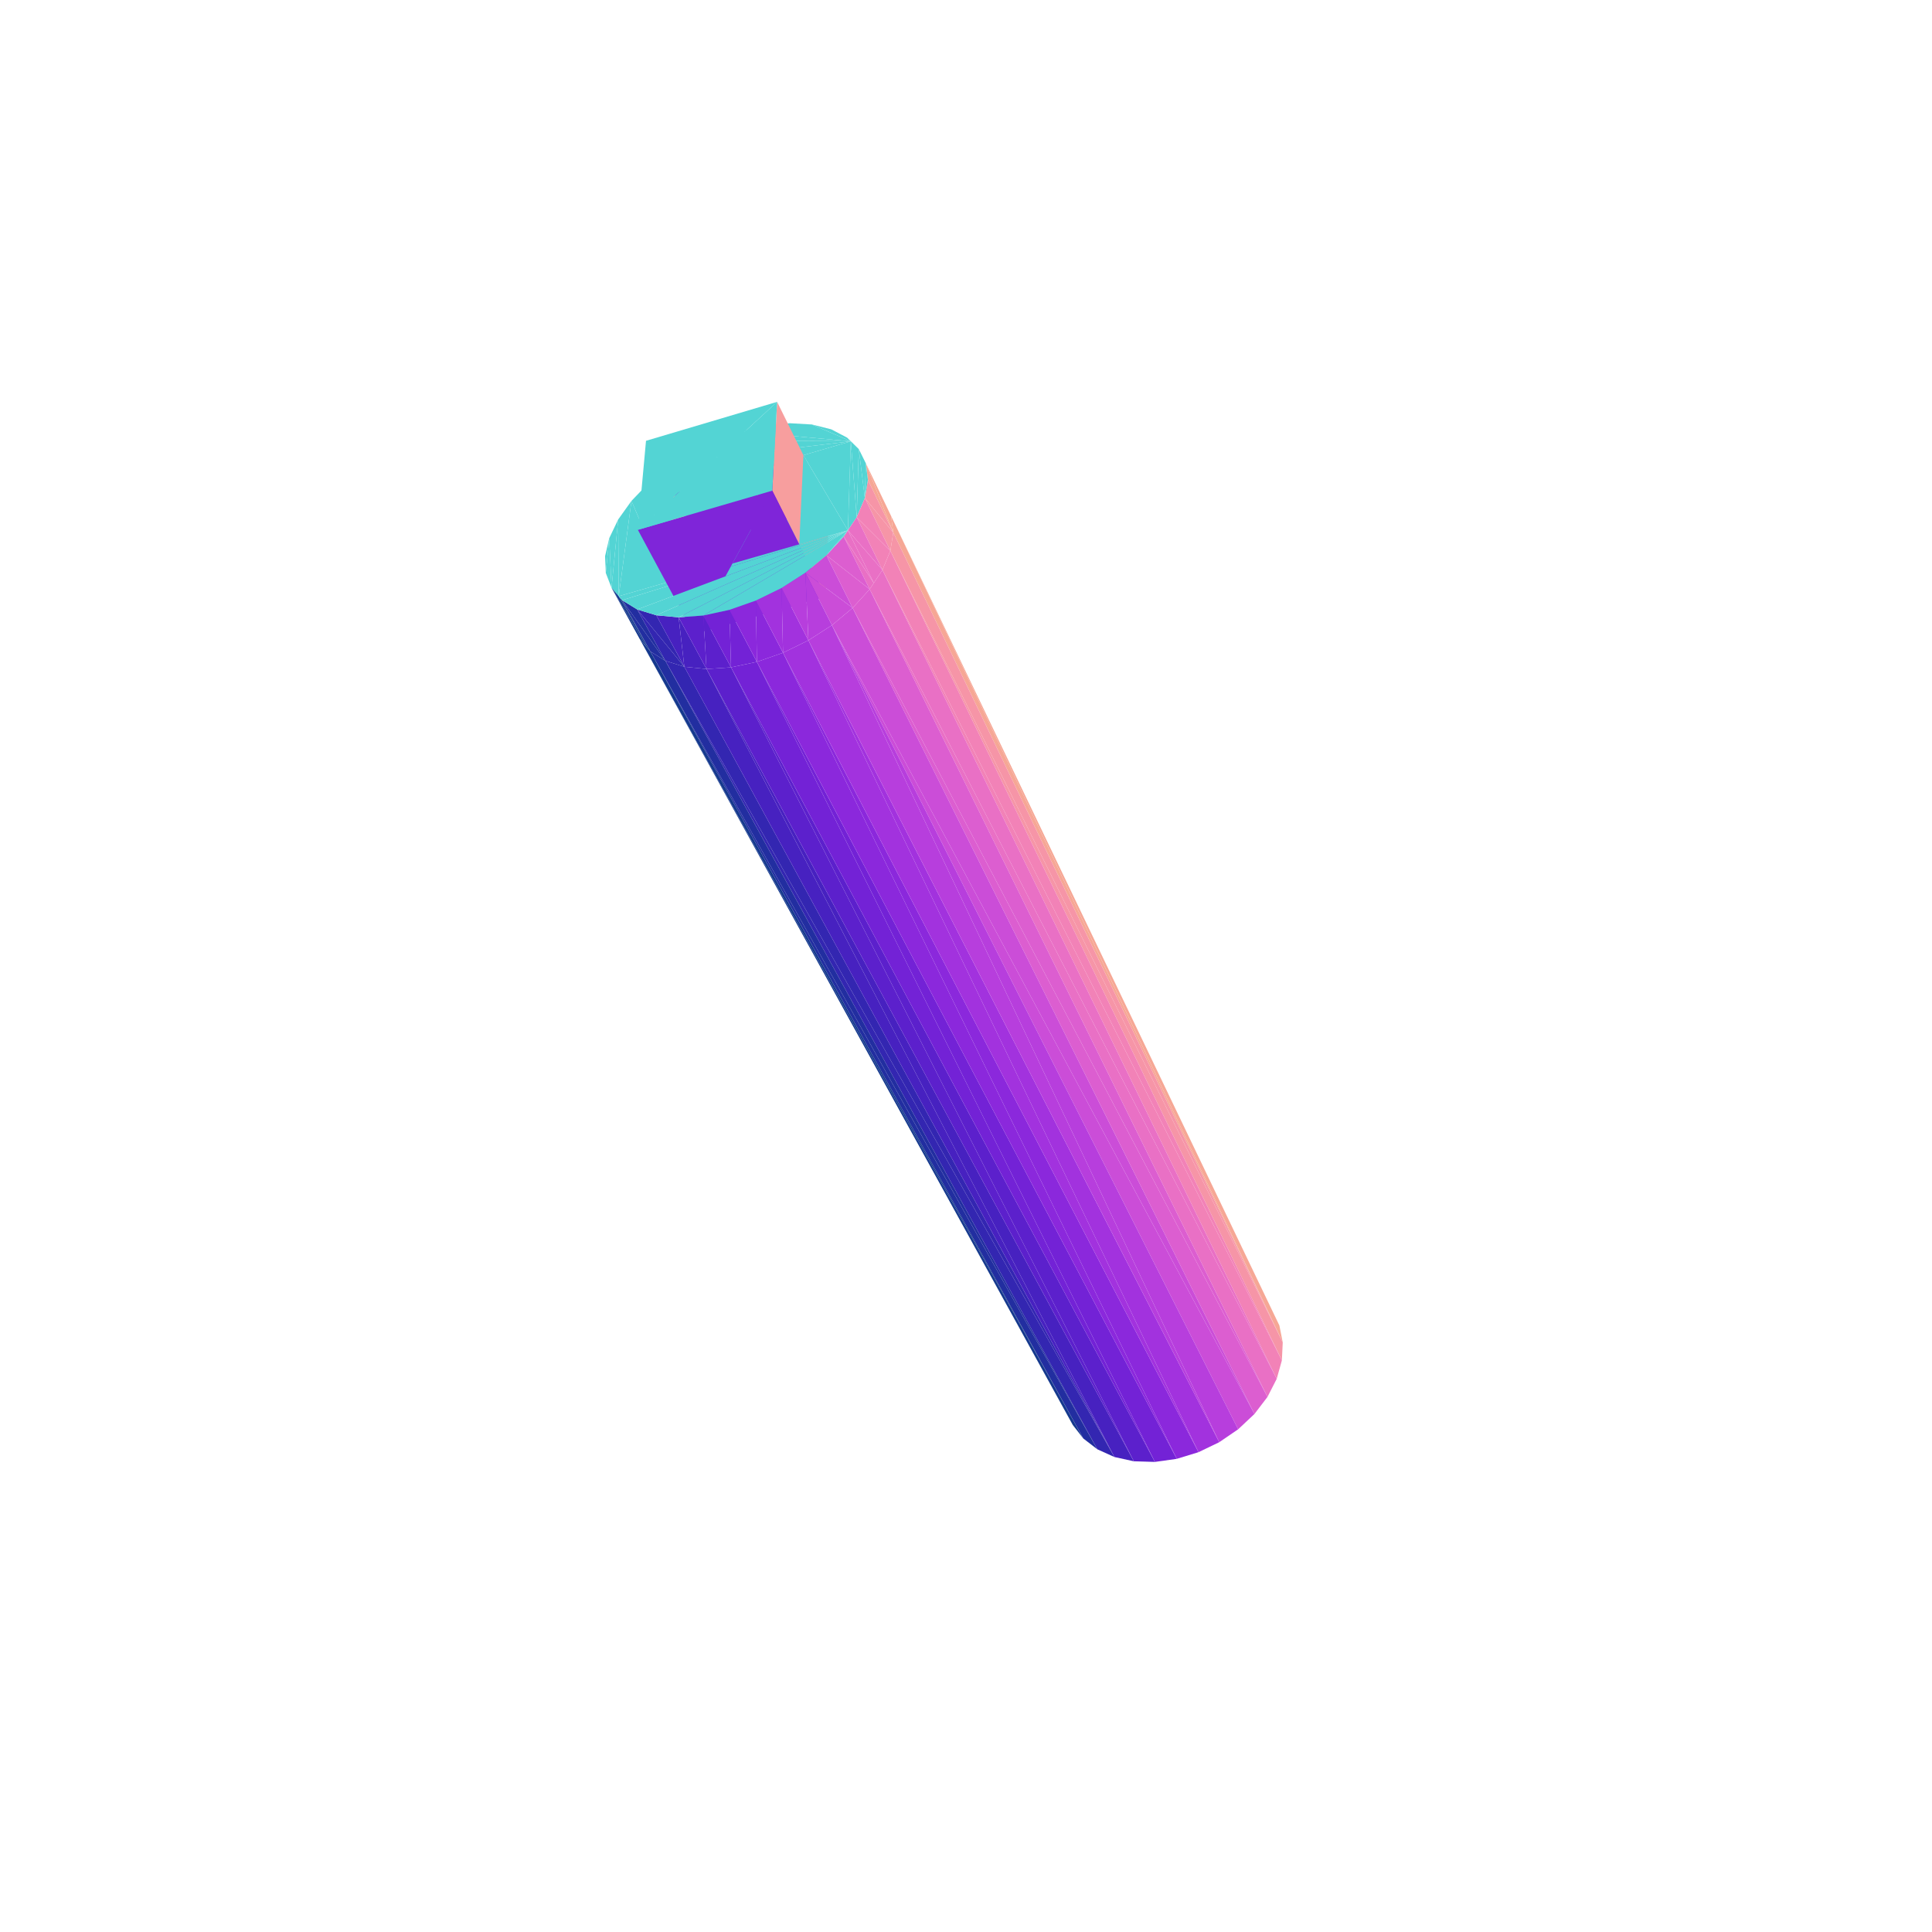
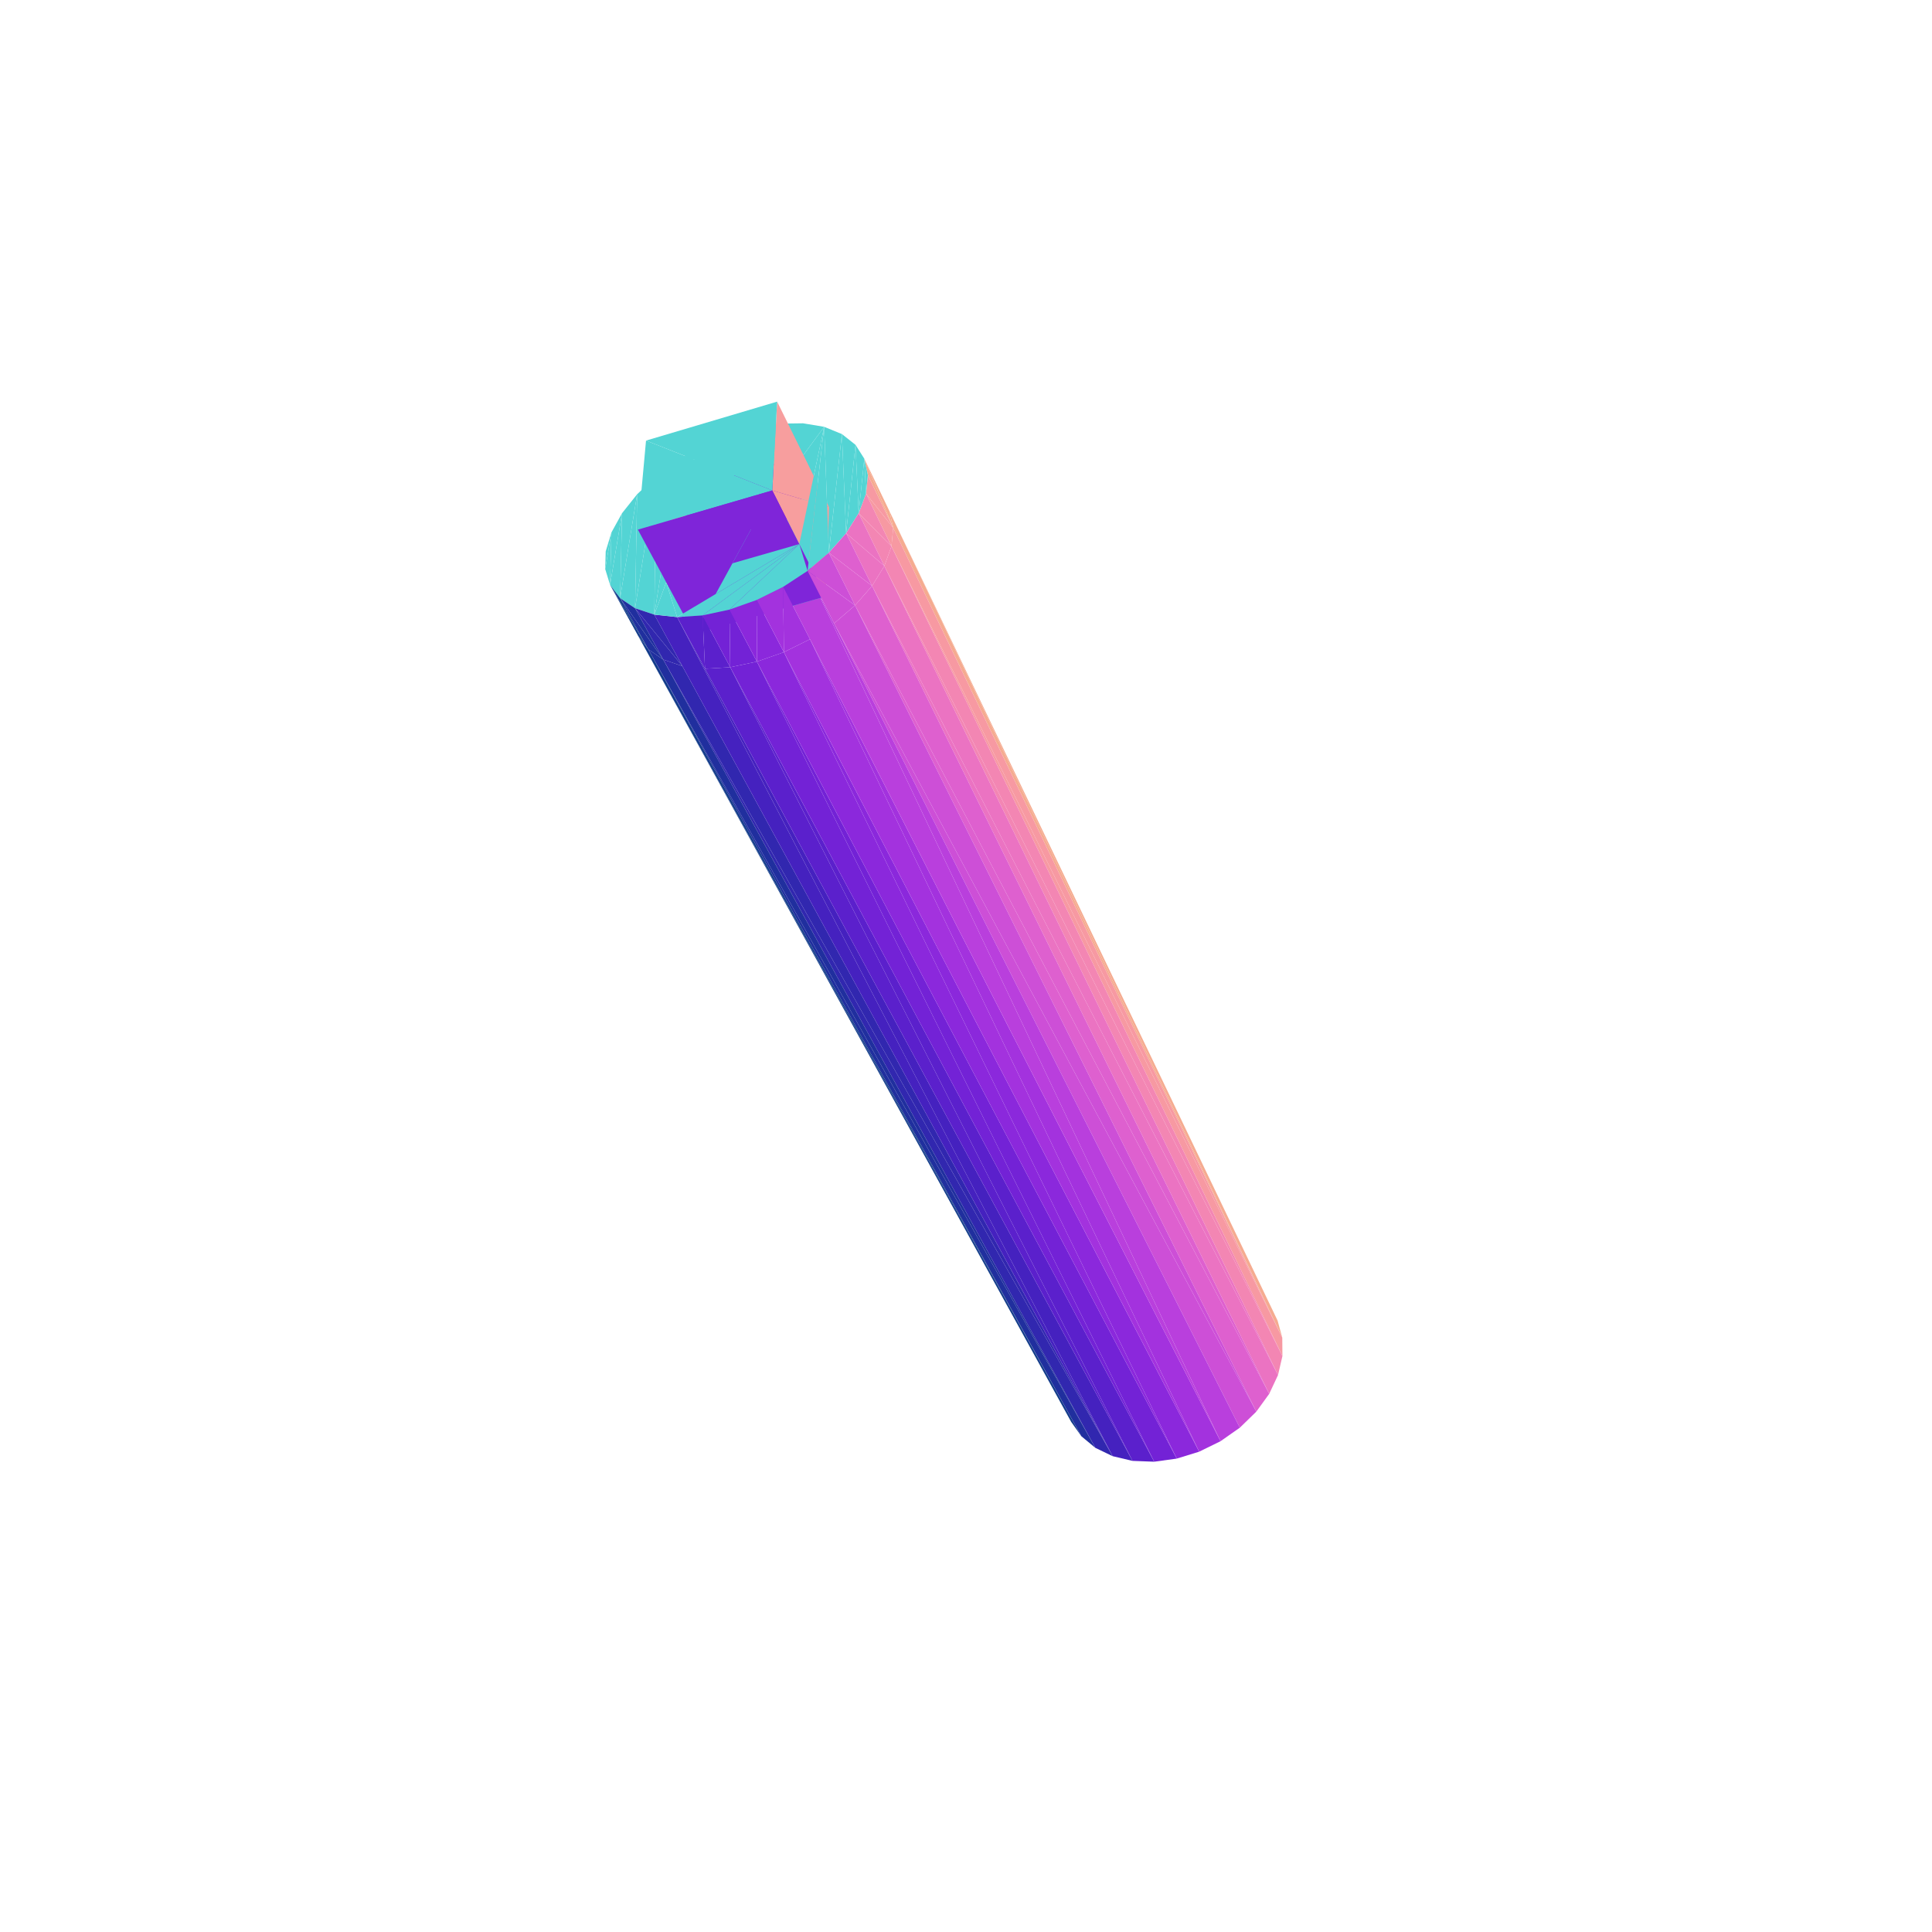
<svg xmlns="http://www.w3.org/2000/svg" viewBox="-250 -250 500 500" width="500" height="500">
-   <path d="M30.354,122.274L-84.449,-84.642L27.64,118.791z" style="fill:rgb(21,57,142)" />
-   <path d="M-19.384,-116.469L81.975,97.402L81.101,93.026z" style="fill:rgb(246,167,149)" />
-   <path d="M33.985,125.074L-81.703,-81.421L30.354,122.274z" style="fill:rgb(34,46,160)" />
-   <path d="M81.975,97.402L-19.573,-107.454L81.748,102.067z" style="fill:rgb(246,149,167)" />
-   <path d="M38.401,127.071L-77.806,-78.984L33.985,125.074z" style="fill:rgb(51,38,177)" />
-   <path d="M81.748,102.067L-21.631,-102.498L80.415,106.839z" style="fill:rgb(242,130,183)" />
-   <path d="M-67.156,-76.865L38.401,127.071L43.435,128.178z" style="fill:rgb(71,33,192)" />
-   <path d="M80.415,106.839L-24.928,-97.501L78.02,111.527z" style="fill:rgb(233,112,197)" />
-   <path d="M-60.812,-77.29L43.435,128.178L48.888,128.342z" style="fill:rgb(92,32,204)" />
-   <path d="M78.02,111.527L-29.342,-92.667L74.649,115.941z" style="fill:rgb(220,94,208)" />
-   <path d="M-54.119,-78.709L48.888,128.342L54.544,127.549z" style="fill:rgb(115,34,214)" />
-   <path d="M74.649,115.941L-34.7,-88.196L70.433,119.9z" style="fill:rgb(203,77,216)" />
-   <path d="M-34.7,-88.196L65.541,123.242L70.433,119.9z" style="fill:rgb(183,62,221)" />
-   <path d="M-47.35,-81.069L54.544,127.549L60.171,125.826z" style="fill:rgb(139,40,220)" />
-   <path d="M-40.787,-84.276L60.171,125.826L65.541,123.242z" style="fill:rgb(162,50,222)" />
-   <path d="M-84.449,-84.642L30.354,122.274L-81.703,-81.421z" style="fill:rgb(21,57,142)" />
-   <path d="M81.975,97.402L-19.384,-116.469L-18.82,-112.172z" style="fill:rgb(246,167,149)" />
-   <path d="M-81.703,-81.421L33.985,125.074L-77.806,-78.984z" style="fill:rgb(34,46,160)" />
-   <path d="M-19.573,-107.454L81.975,97.402L-18.82,-112.172z" style="fill:rgb(246,149,167)" />
-   <path d="M-77.806,-78.984L38.401,127.071L-72.895,-77.441z" style="fill:rgb(51,38,177)" />
-   <path d="M-21.631,-102.498L81.748,102.067L-19.573,-107.454z" style="fill:rgb(242,130,183)" />
-   <path d="M38.401,127.071L-67.156,-76.865L-72.895,-77.441z" style="fill:rgb(71,33,192)" />
-   <path d="M-24.928,-97.501L80.415,106.839L-21.631,-102.498z" style="fill:rgb(233,112,197)" />
-   <path d="M43.435,128.178L-60.812,-77.29L-67.156,-76.865z" style="fill:rgb(92,32,204)" />
-   <path d="M-29.342,-92.667L78.02,111.527L-24.928,-97.501z" style="fill:rgb(220,94,208)" />
-   <path d="M48.888,128.342L-54.119,-78.709L-60.812,-77.29z" style="fill:rgb(115,34,214)" />
-   <path d="M-34.7,-88.196L74.649,115.941L-29.342,-92.667z" style="fill:rgb(203,77,216)" />
-   <path d="M54.544,127.549L-47.35,-81.069L-54.119,-78.709z" style="fill:rgb(139,40,220)" />
-   <path d="M65.541,123.242L-34.7,-88.196L-40.787,-84.276z" style="fill:rgb(183,62,221)" />
-   <path d="M60.171,125.826L-40.787,-84.276L-47.35,-81.069z" style="fill:rgb(162,50,222)" />
-   <path d="M-71.028,-132.95L-29.802,-135.794L-64.729,-136.038zM-75.015,-130.418L-29.802,-135.794L-71.028,-132.95z" style="fill:rgb(83,212,212)" />
-   <path d="M-42.079,-132.196L-68.709,-109.084L-35.435,-118.708z" style="fill:rgb(127,37,217)" />
-   <path d="M-64.729,-136.038L-29.802,-135.794L-58.233,-138.374z" style="fill:rgb(83,212,212)" />
-   <path d="M-68.709,-109.084L-42.079,-132.196L-75.68,-122.347z" style="fill:rgb(127,37,217)" />
-   <path d="M-58.233,-138.374L-29.802,-135.794L-51.77,-139.871zM-70.417,-85.911L-35.435,-118.708L-68.709,-109.084zM-51.77,-139.871L-29.802,-135.794L-45.572,-140.47zM-29.802,-135.794L-75.015,-130.418L-75.68,-122.347zM-76.906,-129.218L-77.584,-99.234L-75.015,-130.418zM-45.572,-140.47L-29.802,-135.794L-39.867,-140.142zM-82.152,-124.976L-77.584,-99.234L-76.906,-129.218z" style="fill:rgb(83,212,212)" />
-   <path d="M-77.584,-99.234L-68.709,-109.084L-75.68,-122.347z" style="fill:rgb(247,158,158)" />
-   <path d="M-86.576,-120.371L-77.584,-99.234L-82.152,-124.976zM-90.012,-115.567L-89.877,-95.701L-86.576,-120.371zM-39.867,-140.142L-29.802,-135.794L-34.869,-138.889zM-92.323,-110.737L-91.733,-97.863L-90.012,-115.567zM-93.219,-101.712L-92.323,-110.737L-93.412,-106.06zM-34.869,-138.889L-29.802,-135.794L-30.772,-136.745z" style="fill:rgb(83,212,212)" />
-   <path d="M-68.709,-109.084L-77.584,-99.234L-70.417,-85.911z" style="fill:rgb(247,158,158)" />
-   <path d="M-35.435,-118.708L-70.417,-85.911L-36.324,-95.578zM-92.323,-110.737L-93.219,-101.712L-91.733,-97.863z" style="fill:rgb(83,212,212)" />
-   <path d="M-82.589,-82.46L-91.733,-97.863L-84.449,-84.642z" style="fill:rgb(21,57,142)" />
-   <path d="M-90.012,-115.567L-91.733,-97.863L-89.877,-95.701z" style="fill:rgb(83,212,212)" />
-   <path d="M-25.916,-130.089L-18.82,-112.172L-19.384,-116.469z" style="fill:rgb(246,167,149)" />
-   <path d="M-86.576,-120.371L-89.877,-95.701L-77.584,-99.234z" style="fill:rgb(83,212,212)" />
-   <path d="M-81.703,-81.421L-89.877,-95.701L-82.589,-82.46zM-91.733,-97.863L-82.589,-82.46L-89.877,-95.701z" style="fill:rgb(21,57,142)" />
-   <path d="M-77.806,-78.984L-88.993,-94.671L-81.703,-81.421z" style="fill:rgb(34,46,160)" />
-   <path d="M-42.079,-132.196L-30.561,-112.75L-29.802,-135.794z" style="fill:rgb(83,212,212)" />
-   <path d="M-89.877,-95.701L-81.703,-81.421L-88.993,-94.671z" style="fill:rgb(21,57,142)" />
-   <path d="M-18.82,-112.172L-25.916,-130.089L-25.379,-125.81z" style="fill:rgb(246,167,149)" />
-   <path d="M-29.802,-135.794L-28.283,-116.144L-27.744,-133.778z" style="fill:rgb(83,212,212)" />
-   <path d="M-18.82,-112.172L-26.172,-121.101L-19.573,-107.454z" style="fill:rgb(246,149,167)" />
-   <path d="M-50.133,-123.014L-35.435,-118.708L-48.878,-146.001zM-35.435,-118.708L-50.133,-123.014L-36.324,-95.578z" style="fill:rgb(247,158,158)" />
-   <path d="M-27.744,-133.778L-26.172,-121.101L-25.916,-130.089z" style="fill:rgb(83,212,212)" />
-   <path d="M-72.895,-77.441L-85.085,-92.271L-77.806,-78.984z" style="fill:rgb(51,38,177)" />
-   <path d="M-88.993,-94.671L-77.806,-78.984L-85.085,-92.271z" style="fill:rgb(34,46,160)" />
-   <path d="M-26.172,-121.101L-18.82,-112.172L-25.379,-125.81z" style="fill:rgb(246,149,167)" />
-   <path d="M-84.922,-112.876L-48.878,-146.001L-82.814,-135.92z" style="fill:rgb(83,212,212)" />
-   <path d="M-19.573,-107.454L-28.283,-116.144L-21.631,-102.498z" style="fill:rgb(242,130,183)" />
-   <path d="M-25.916,-130.089L-26.172,-121.101L-25.379,-125.81zM-30.561,-112.75L-42.079,-132.196L-43.146,-109.133zM-27.744,-133.778L-28.283,-116.144L-26.172,-121.101z" style="fill:rgb(83,212,212)" />
-   <path d="M-50.133,-123.014L-70.417,-85.911L-36.324,-95.578z" style="fill:rgb(127,37,217)" />
-   <path d="M-88.993,-94.671L-30.561,-112.75L-89.877,-95.701z" style="fill:rgb(83,212,212)" />
-   <path d="M-85.085,-92.271L-72.895,-77.441L-80.148,-90.769z" style="fill:rgb(51,38,177)" />
-   <path d="M-74.368,-90.237L-72.895,-77.441L-67.156,-76.865z" style="fill:rgb(71,33,192)" />
-   <path d="M-28.283,-116.144L-19.573,-107.454L-26.172,-121.101z" style="fill:rgb(242,130,183)" />
-   <path d="M-29.802,-135.794L-30.561,-112.75L-28.283,-116.144z" style="fill:rgb(83,212,212)" />
-   <path d="M-21.631,-102.498L-30.561,-112.75L-23.866,-99.111z" style="fill:rgb(233,112,197)" />
-   <path d="M-30.561,-112.75L-88.993,-94.671L-85.085,-92.271z" style="fill:rgb(83,212,212)" />
-   <path d="M-23.866,-99.111L-31.644,-111.136L-24.928,-97.501z" style="fill:rgb(233,112,197)" />
-   <path d="M-72.895,-77.441L-74.368,-90.237L-80.148,-90.769z" style="fill:rgb(71,33,192)" />
-   <path d="M-67.971,-90.709L-67.156,-76.865L-60.812,-77.29z" style="fill:rgb(92,32,204)" />
-   <path d="M-30.561,-112.75L-21.631,-102.498L-28.283,-116.144z" style="fill:rgb(233,112,197)" />
-   <path d="M-24.928,-97.501L-36.129,-106.282L-29.342,-92.667z" style="fill:rgb(220,94,208)" />
-   <path d="M-70.417,-85.911L-50.133,-123.014L-84.922,-112.876z" style="fill:rgb(127,37,217)" />
-   <path d="M-30.561,-112.75L-85.085,-92.271L-80.148,-90.769z" style="fill:rgb(83,212,212)" />
-   <path d="M-31.644,-111.136L-23.866,-99.111L-30.561,-112.75z" style="fill:rgb(233,112,197)" />
-   <path d="M-61.213,-92.175L-60.812,-77.29L-54.119,-78.709z" style="fill:rgb(115,34,214)" />
-   <path d="M-67.156,-76.865L-67.971,-90.709L-74.368,-90.237z" style="fill:rgb(92,32,204)" />
-   <path d="M-29.342,-92.667L-41.565,-101.783L-34.7,-88.196z" style="fill:rgb(203,77,216)" />
-   <path d="M-48.878,-146.001L-84.922,-112.876L-50.133,-123.014z" style="fill:rgb(83,212,212)" />
-   <path d="M-54.371,-94.579L-54.119,-78.709L-47.35,-81.069z" style="fill:rgb(139,40,220)" />
-   <path d="M-41.565,-101.783L-40.787,-84.276L-34.7,-88.196z" style="fill:rgb(183,62,221)" />
-   <path d="M-36.129,-106.282L-24.928,-97.501L-31.644,-111.136z" style="fill:rgb(220,94,208)" />
-   <path d="M-47.73,-97.827L-47.35,-81.069L-40.787,-84.276z" style="fill:rgb(162,50,222)" />
-   <path d="M-30.561,-112.75L-80.148,-90.769L-74.368,-90.237z" style="fill:rgb(83,212,212)" />
-   <path d="M-60.812,-77.29L-61.213,-92.175L-67.971,-90.709z" style="fill:rgb(115,34,214)" />
-   <path d="M-41.565,-101.783L-29.342,-92.667L-36.129,-106.282z" style="fill:rgb(203,77,216)" />
-   <path d="M-30.561,-112.75L-74.368,-90.237L-67.971,-90.709z" style="fill:rgb(83,212,212)" />
-   <path d="M-54.119,-78.709L-54.371,-94.579L-61.213,-92.175z" style="fill:rgb(139,40,220)" />
-   <path d="M-30.561,-112.75L-36.129,-106.282L-31.644,-111.136z" style="fill:rgb(83,212,212)" />
-   <path d="M-40.787,-84.276L-41.565,-101.783L-47.73,-97.827z" style="fill:rgb(183,62,221)" />
-   <path d="M-47.35,-81.069L-47.73,-97.827L-54.371,-94.579z" style="fill:rgb(162,50,222)" />
-   <path d="M-30.561,-112.75L-67.971,-90.709L-61.213,-92.175zM-30.561,-112.75L-41.565,-101.783L-36.129,-106.282zM-30.561,-112.75L-61.213,-92.175L-54.371,-94.579zM-30.561,-112.75L-47.73,-97.827L-41.565,-101.783zM-30.561,-112.75L-54.371,-94.579L-47.73,-97.827z" style="fill:rgb(83,212,212)" />
+   <path d="M29.849,121.695L-84.834,-85.406L27.228,117.99z" style="fill:rgb(19,60,139)" />
+   <path d="M-19.788,-117.673L81.85,96.179L80.643,91.775z" style="fill:rgb(245,171,144)" />
+   <path d="M33.467,124.695L-82.221,-81.951L29.849,121.695z" style="fill:rgb(32,47,158)" />
+   <path d="M81.85,96.179L-19.286,-108.607L81.892,100.938z" style="fill:rgb(247,153,162)" />
+   <path d="M37.942,126.854L-78.364,-79.312L33.467,124.695z" style="fill:rgb(49,39,175)" />
+   <path d="M81.892,100.938L-21.132,-103.527L80.754,105.855z" style="fill:rgb(243,134,179)" />
+   <path d="M80.754,105.855L-24.315,-98.362L78.471,110.723z" style="fill:rgb(235,115,194)" />
+   <path d="M-61.02,-77.323L43.093,128.073L48.706,128.29z" style="fill:rgb(91,32,204)" />
+   <path d="M78.471,110.723L-28.713,-93.336L75.131,115.332z" style="fill:rgb(222,96,207)" />
+   <path d="M-74.758,-90.303L37.942,126.854L43.093,128.073z" style="fill:rgb(69,33,191)" />
+   <path d="M-54.115,-78.772L48.706,128.29L54.541,127.487z" style="fill:rgb(115,34,214)" />
+   <path d="M75.131,115.332L-34.144,-88.67L70.87,119.48z" style="fill:rgb(205,79,215)" />
+   <path d="M-47.131,-81.222L54.541,127.487L60.347,125.694z" style="fill:rgb(139,40,220)" />
+   <path d="M-40.374,-84.571L60.347,125.694L65.87,122.986z" style="fill:rgb(163,50,222)" />
+   <path d="M-41,-102.259L65.87,122.986L70.87,119.48z" style="fill:rgb(185,63,221)" />
+   <path d="M-84.834,-85.406L29.849,121.695L-82.221,-81.951z" style="fill:rgb(19,60,139)" />
+   <path d="M81.85,96.179L-19.788,-117.673L-18.839,-113.387z" style="fill:rgb(245,171,144)" />
+   <path d="M-19.286,-108.607L81.85,96.179L-18.839,-113.387z" style="fill:rgb(247,153,162)" />
+   <path d="M-82.221,-81.951L33.467,124.695L-78.364,-79.312z" style="fill:rgb(32,47,158)" />
+   <path d="M-21.132,-103.527L81.892,100.938L-19.286,-108.607z" style="fill:rgb(243,134,179)" />
+   <path d="M-78.364,-79.312L37.942,126.854L-73.405,-77.61z" style="fill:rgb(49,39,175)" />
+   <path d="M-24.315,-98.362L80.754,105.855L-21.132,-103.527z" style="fill:rgb(235,115,194)" />
+   <path d="M43.093,128.073L-61.02,-77.323L-67.543,-76.934z" style="fill:rgb(91,32,204)" />
+   <path d="M-28.713,-93.336L78.471,110.723L-24.315,-98.362z" style="fill:rgb(222,96,207)" />
+   <path d="M48.706,128.29L-54.115,-78.772L-61.02,-77.323z" style="fill:rgb(115,34,214)" />
+   <path d="M-34.144,-88.67L75.131,115.332L-28.713,-93.336z" style="fill:rgb(205,79,215)" />
+   <path d="M54.541,127.487L-47.131,-81.222L-54.115,-78.772z" style="fill:rgb(139,40,220)" />
+   <path d="M37.942,126.854L-74.758,-90.303L-80.661,-90.934z" style="fill:rgb(69,33,191)" />
+   <path d="M60.347,125.694L-40.374,-84.571L-47.131,-81.222z" style="fill:rgb(163,50,222)" />
+   <path d="M65.87,122.986L-41,-102.259L-47.312,-98.124z" style="fill:rgb(185,63,221)" />
+   <path d="M-74.501,-130.91L-42.076,-132.254L-68.218,-134.488zM-68.218,-134.488L-42.076,-132.254L-61.592,-137.324zM-61.592,-137.324L-42.076,-132.254L-54.875,-139.312z" style="fill:rgb(83,212,212)" />
+   <path d="M-42.076,-132.254L-68.705,-109.142L-35.433,-118.766z" style="fill:rgb(127,37,217)" />
+   <path d="M-54.875,-139.312L-42.076,-132.254L-48.321,-140.369z" style="fill:rgb(83,212,212)" />
+   <path d="M-68.705,-109.142L-42.076,-132.254L-75.675,-122.405z" style="fill:rgb(127,37,217)" />
+   <path d="M-74.501,-130.91L-75.675,-122.405L-42.076,-132.254zM-48.321,-140.369L-42.076,-132.254L-42.183,-140.45zM-68.705,-109.142L-36.321,-95.639L-35.433,-118.766zM-42.183,-140.45L-42.076,-132.254L-36.705,-139.539z" style="fill:rgb(83,212,212)" />
+   <path d="M-77.579,-99.295L-68.705,-109.142L-75.675,-122.405z" style="fill:rgb(247,158,158)" />
+   <path d="M-85.106,-122.094L-85.645,-92.593L-80.204,-126.727zM-89.015,-117.186L-89.511,-95.197L-85.106,-122.094zM-80.204,-126.727L-80.661,-90.934L-74.501,-130.91zM-91.769,-112.19L-92.115,-98.622L-89.015,-117.186zM-93.37,-102.715L-91.769,-112.19L-93.246,-107.301zM-36.321,-95.639L-68.705,-109.142L-70.413,-85.972zM-74.501,-130.91L-80.661,-90.934L-75.675,-122.405z" style="fill:rgb(83,212,212)" />
+   <path d="M-68.705,-109.142L-77.579,-99.295L-70.413,-85.972z" style="fill:rgb(247,158,158)" />
+   <path d="M-91.769,-112.19L-93.37,-102.715L-92.115,-98.622z" style="fill:rgb(83,212,212)" />
+   <path d="M-82.221,-81.951L-92.115,-98.622L-84.834,-85.406z" style="fill:rgb(19,60,139)" />
+   <path d="M-26.316,-131.285L-18.839,-113.387L-19.788,-117.673z" style="fill:rgb(245,171,144)" />
+   <path d="M-89.015,-117.186L-92.115,-98.622L-89.511,-95.197zM-85.106,-122.094L-89.511,-95.197L-85.645,-92.593zM-36.705,-139.539L-42.076,-132.254L-43.143,-109.193z" style="fill:rgb(83,212,212)" />
+   <path d="M-78.364,-79.312L-89.511,-95.197L-82.221,-81.951z" style="fill:rgb(32,47,158)" />
+   <path d="M-92.115,-98.622L-82.221,-81.951L-89.511,-95.197z" style="fill:rgb(19,60,139)" />
+   <path d="M-36.705,-139.539L-35.491,-106.954L-32.11,-137.661zM-80.204,-126.727L-85.645,-92.593L-80.661,-90.934z" style="fill:rgb(83,212,212)" />
+   <path d="M-18.839,-113.387L-26.316,-131.285L-25.389,-127.021z" style="fill:rgb(245,171,144)" />
+   <path d="M-80.661,-90.934L-77.579,-99.295L-75.675,-122.405z" style="fill:rgb(83,212,212)" />
+   <path d="M-18.839,-113.387L-25.875,-122.252L-19.286,-108.607z" style="fill:rgb(247,153,162)" />
+   <path d="M-32.11,-137.661L-31.02,-112L-28.594,-134.877z" style="fill:rgb(83,212,212)" />
+   <path d="M-50.13,-123.074L-35.433,-118.766L-48.875,-146.058z" style="fill:rgb(247,158,158)" />
+   <path d="M-73.405,-77.61L-85.645,-92.593L-78.364,-79.312z" style="fill:rgb(49,39,175)" />
+   <path d="M-35.433,-118.766L-50.13,-123.074L-36.321,-95.639z" style="fill:rgb(247,158,158)" />
+   <path d="M-25.875,-122.252L-18.839,-113.387L-25.389,-127.021z" style="fill:rgb(247,153,162)" />
+   <path d="M-28.594,-134.877L-27.772,-117.174L-26.316,-131.285z" style="fill:rgb(83,212,212)" />
+   <path d="M-89.511,-95.197L-78.364,-79.312L-85.645,-92.593z" style="fill:rgb(32,47,158)" />
+   <path d="M-26.316,-131.285L-25.875,-122.252L-25.389,-127.021z" style="fill:rgb(83,212,212)" />
+   <path d="M-19.286,-108.607L-27.772,-117.174L-21.132,-103.527z" style="fill:rgb(243,134,179)" />
+   <path d="M-82.809,-135.977L-50.13,-123.074L-48.875,-146.058z" style="fill:rgb(83,212,212)" />
+   <path d="M-27.772,-117.174L-19.286,-108.607L-25.875,-122.252z" style="fill:rgb(243,134,179)" />
+   <path d="M-36.705,-139.539L-43.143,-109.193L-41,-102.259z" style="fill:rgb(83,212,212)" />
+   <path d="M-50.13,-123.074L-70.413,-85.972L-36.321,-95.639z" style="fill:rgb(127,37,217)" />
+   <path d="M-85.645,-92.593L-73.405,-77.61L-80.661,-90.934z" style="fill:rgb(49,39,175)" />
+   <path d="M-26.316,-131.285L-27.772,-117.174L-25.875,-122.252zM-28.594,-134.877L-31.02,-112L-27.772,-117.174z" style="fill:rgb(83,212,212)" />
+   <path d="M-21.132,-103.527L-31.02,-112L-24.315,-98.362z" style="fill:rgb(235,115,194)" />
+   <path d="M-32.11,-137.661L-35.491,-106.954L-31.02,-112zM-36.705,-139.539L-41,-102.259L-35.491,-106.954z" style="fill:rgb(83,212,212)" />
+   <path d="M-68.18,-90.74L-67.543,-76.934L-61.02,-77.323z" style="fill:rgb(91,32,204)" />
+   <path d="M-31.02,-112L-21.132,-103.527L-27.772,-117.174z" style="fill:rgb(235,115,194)" />
+   <path d="M-77.579,-99.295L-80.661,-90.934L-74.758,-90.303z" style="fill:rgb(83,212,212)" />
+   <path d="M-24.315,-98.362L-35.491,-106.954L-28.713,-93.336z" style="fill:rgb(222,96,207)" />
+   <path d="M-50.13,-123.074L-82.809,-135.977L-84.917,-112.937zM-77.579,-99.295L-74.758,-90.303L-43.143,-109.193z" style="fill:rgb(83,212,212)" />
+   <path d="M-70.413,-85.972L-50.13,-123.074L-84.917,-112.937z" style="fill:rgb(127,37,217)" />
+   <path d="M-61.209,-92.237L-61.02,-77.323L-54.115,-78.772z" style="fill:rgb(115,34,214)" />
+   <path d="M-67.543,-76.934L-68.18,-90.74L-74.758,-90.303z" style="fill:rgb(91,32,204)" />
+   <path d="M-28.713,-93.336L-41,-102.259L-34.144,-88.67z" style="fill:rgb(205,79,215)" />
+   <path d="M-35.491,-106.954L-24.315,-98.362L-31.02,-112z" style="fill:rgb(222,96,207)" />
+   <path d="M-54.149,-94.734L-54.115,-78.772L-47.131,-81.222z" style="fill:rgb(139,40,220)" />
+   <path d="M-47.312,-98.124L-47.131,-81.222L-40.374,-84.571z" style="fill:rgb(163,50,222)" />
+   <path d="M-61.02,-77.323L-61.209,-92.237L-68.18,-90.74z" style="fill:rgb(115,34,214)" />
+   <path d="M-43.143,-109.193L-74.758,-90.303L-68.18,-90.74z" style="fill:rgb(83,212,212)" />
+   <path d="M-41,-102.259L-28.713,-93.336L-35.491,-106.954z" style="fill:rgb(205,79,215)" />
+   <path d="M-54.115,-78.772L-54.149,-94.734L-61.209,-92.237z" style="fill:rgb(139,40,220)" />
+   <path d="M-43.143,-109.193L-68.18,-90.74L-61.209,-92.237z" style="fill:rgb(83,212,212)" />
+   <path d="M-47.131,-81.222L-47.312,-98.124L-54.149,-94.734z" style="fill:rgb(163,50,222)" />
+   <path d="M-43.143,-109.193L-61.209,-92.237L-54.149,-94.734zM-43.143,-109.193L-47.312,-98.124L-41,-102.259zM-43.143,-109.193L-54.149,-94.734L-47.312,-98.124z" style="fill:rgb(83,212,212)" />
</svg>
